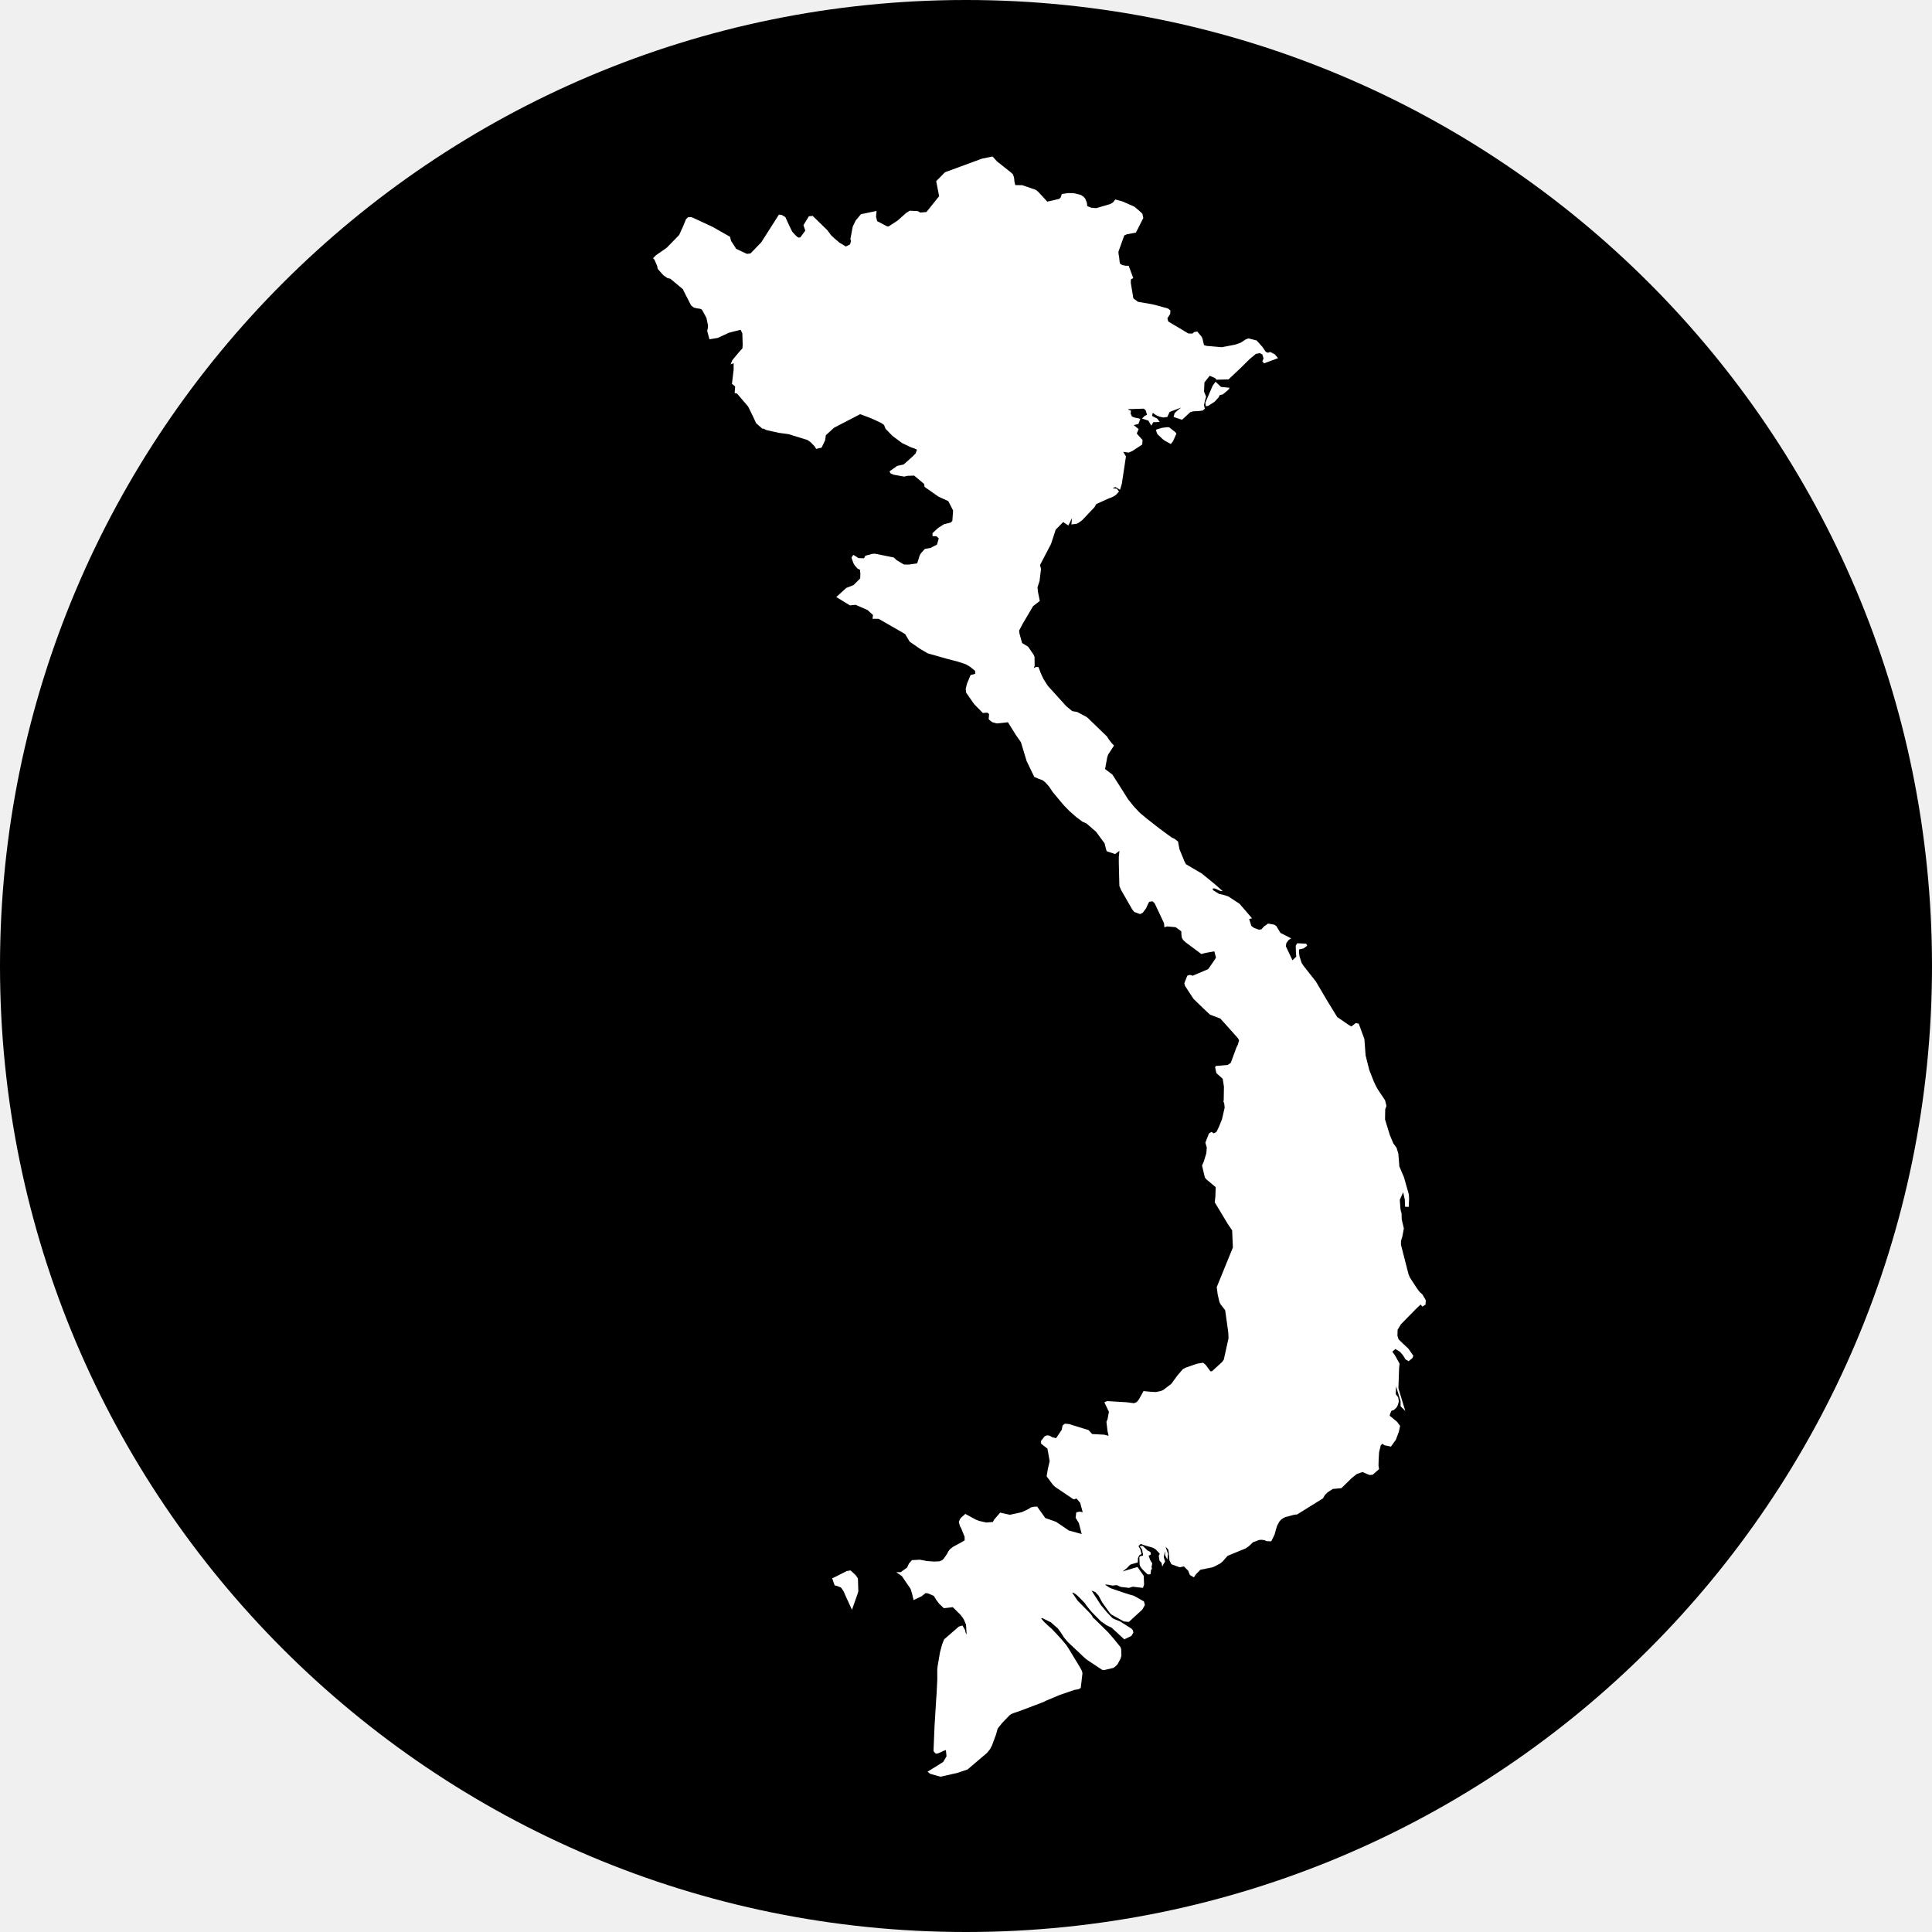
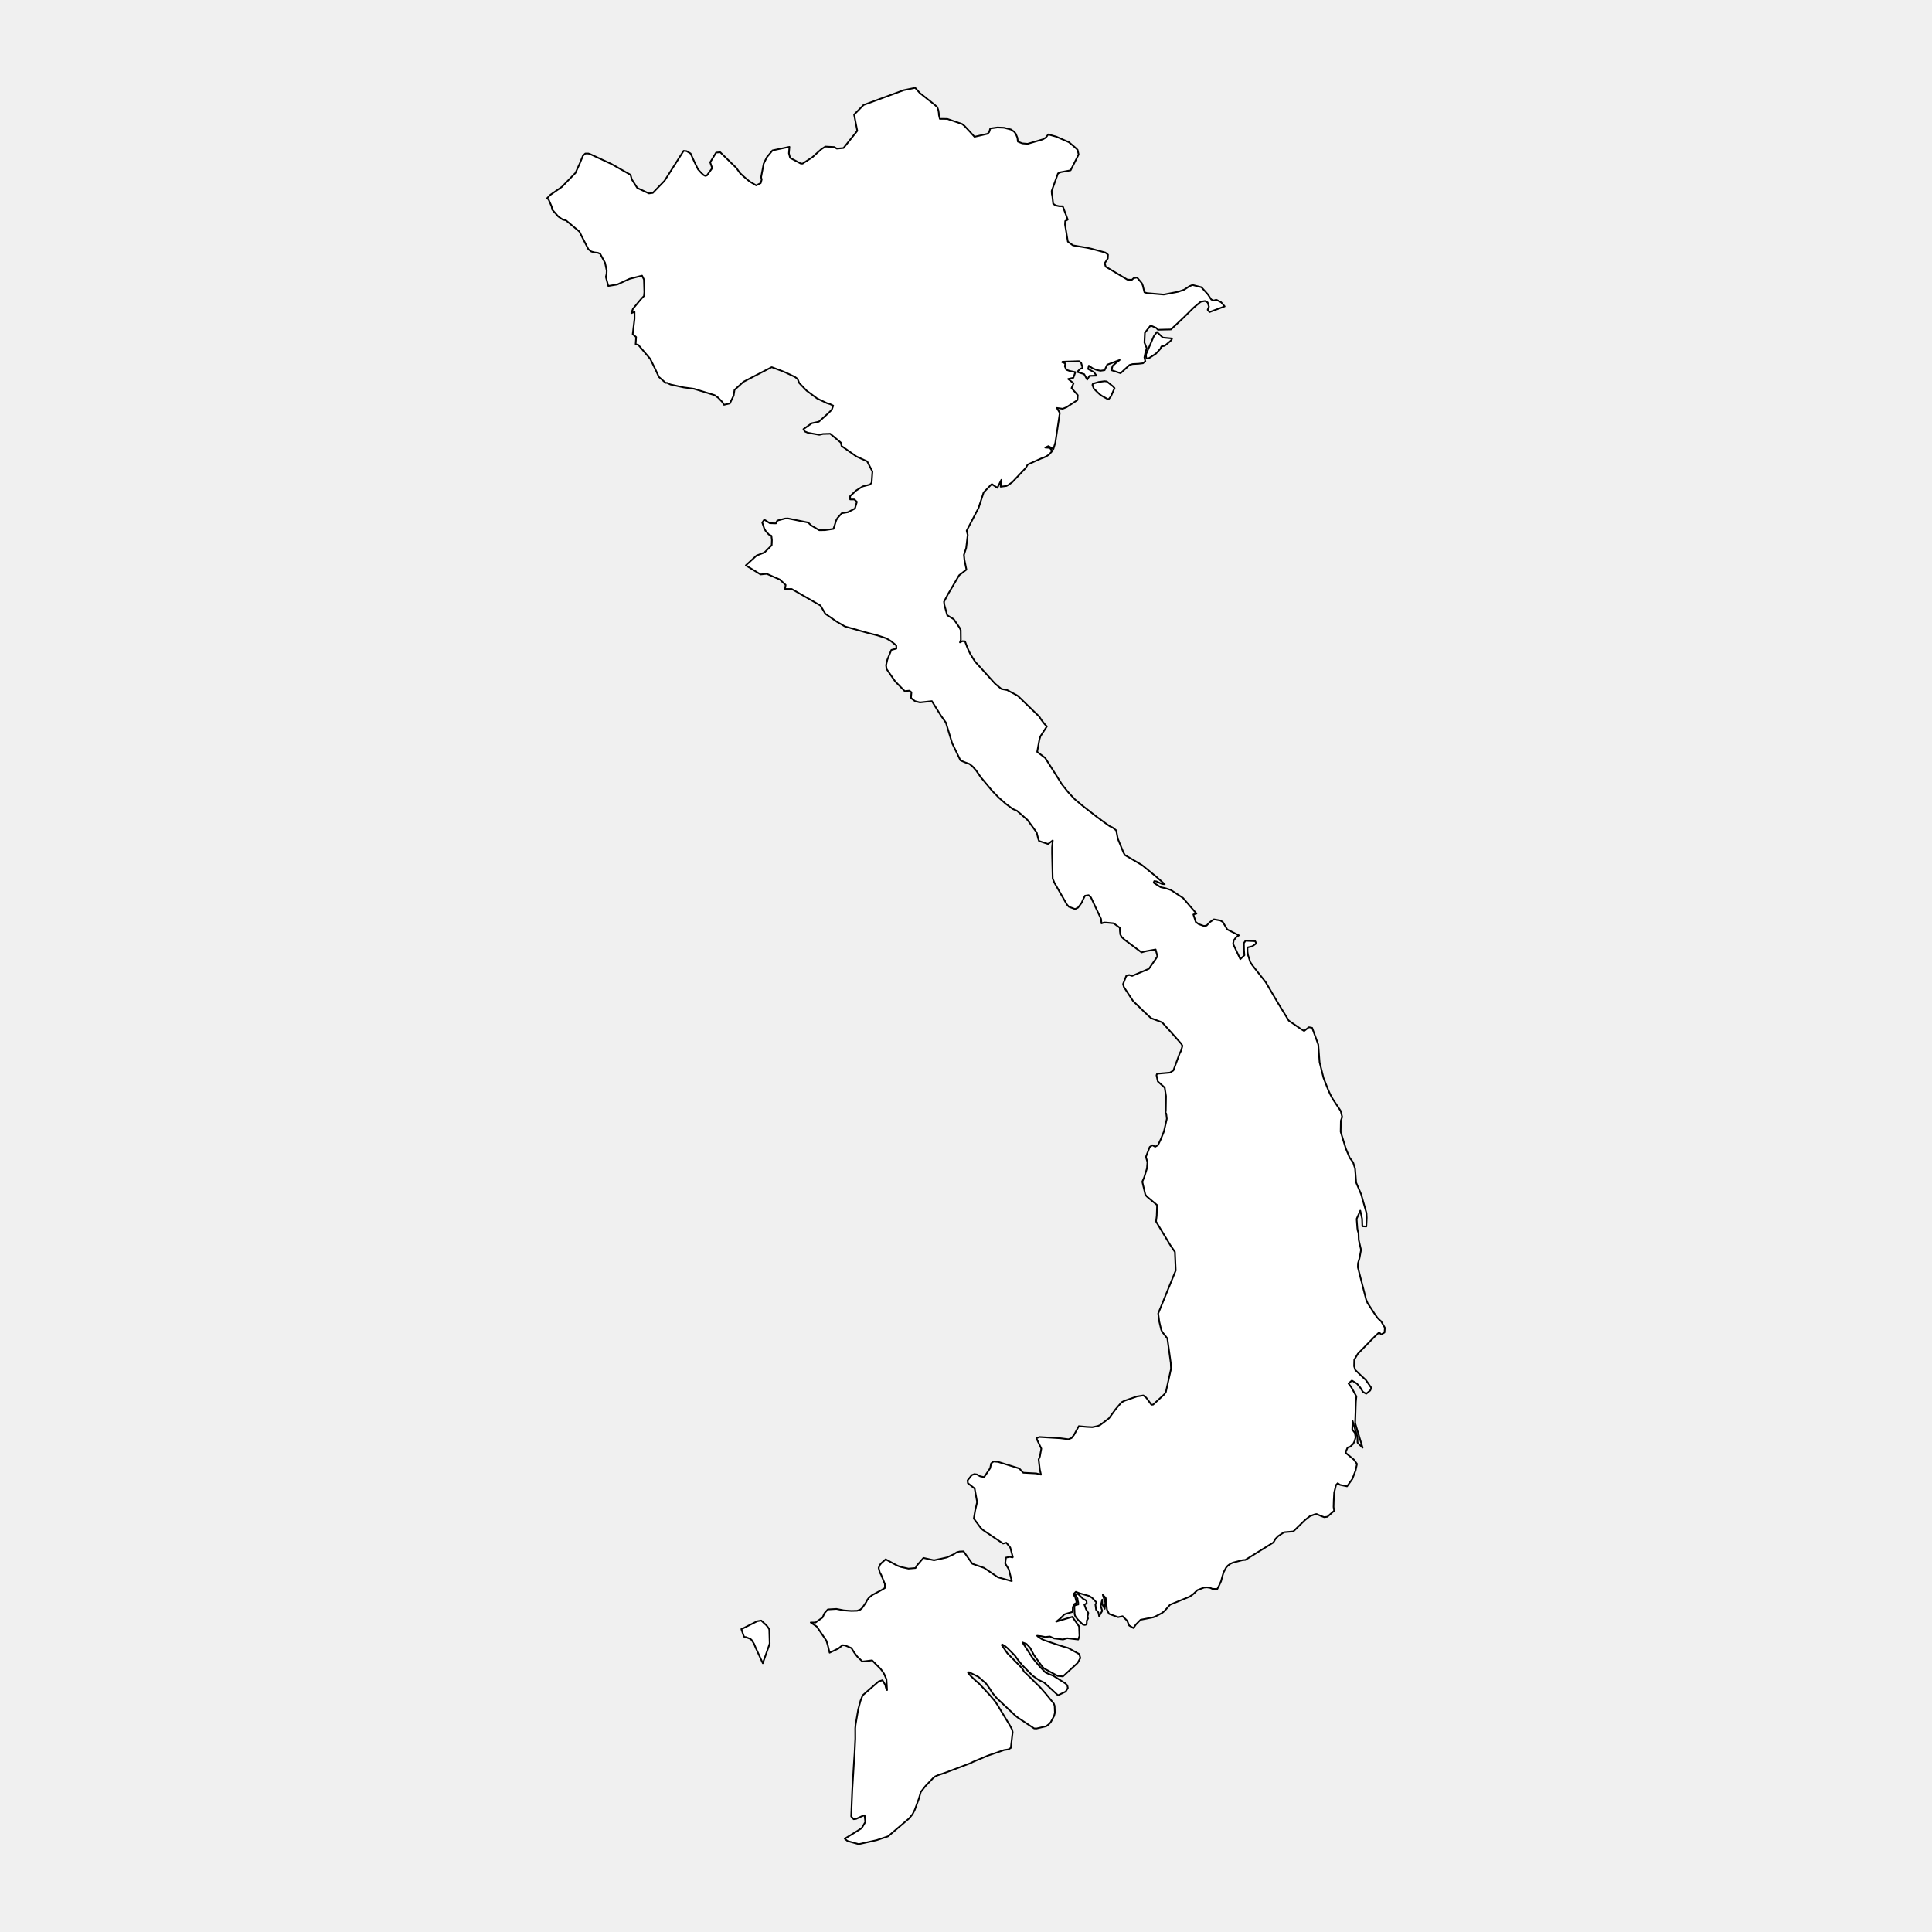
- <svg xmlns="http://www.w3.org/2000/svg" width="1000" height="1000" viewBox="0 0 1000 1000" fill="none">
-   <circle cx="500" cy="500" r="500" fill="black" />
-   <path fill-rule="evenodd" clip-rule="evenodd" d="M573.801 743.176L573.252 740.687L572.685 735.91L573.27 734.574L573.966 730.73L571.77 726.154L571.678 725.752L573.087 725.202L583.099 725.807L586.925 726.301L588.426 725.678L589.579 724.196L591.867 720.023L595.564 720.37L598.328 720.517L600.963 719.949L602.007 719.51L606.271 716.27L607.864 714.092L609.438 711.933L612.275 708.638L613.757 707.869L616.411 706.954L619.578 705.856L622.708 705.343L624.044 706.423L625.105 707.851L626.515 709.791L627.357 709.736L632.555 704.959L633.415 703.788L635.886 692.696L635.776 689.895L634.147 678.145L631.768 675.106L631.2 673.972L630.285 670.091L629.773 666.229L636.508 649.701L638.137 645.711L637.753 636.834L635.538 633.576L628.729 622.283L629.059 619.611L629.242 614.468L624.3 610.331L623.623 609.434L622.177 603.303L623.074 601.234L624.392 596.933L624.629 593.986L623.897 591.442L625.728 586.72L626.991 585.878L628.327 586.61L629.645 585.86L630.926 583.206L632.5 579.344L633.891 573.267L633.598 570.741L633.232 570.338L633.397 569.441L633.507 562.45L632.884 558.405L629.59 555.421L628.949 552.474L629.242 551.761L635.428 551.211L637.021 550.186L638.375 546.526L639.986 542.133L640.608 540.925L640.773 540.467L641.359 538.417L640.773 537.411L635.959 531.993L631.64 527.198L626.332 525.202L623.11 522.201L617.747 517.003L613.373 510.322L613.007 508.913L614.526 505.014L615.899 504.593L617.345 505.032L625.343 501.628L628.711 496.777L629.37 495.716L629.333 495.441L628.546 492.421L624.282 493.172L623.184 493.428L621.829 493.812L613.849 487.864L612.403 486.564L611.689 485.301L611.506 483.764L611.433 482.043L608.504 479.92L605.045 479.591L603.965 479.536L602.684 479.975L602.501 477.852L597.669 467.584L596.571 466.504L594.832 466.76L594.063 468.224L593.221 470.128L591.501 472.434L590.091 473.13L587.126 472.031L586.156 470.915L580.189 460.519L579.384 458.524L579.091 446.517V443.716L579.42 440.367L577.187 442.051L572.868 440.623L572.483 439.561L571.733 436.523L567.377 430.593L562.343 426.2L560.33 425.34L557.035 422.887L553.686 419.94L550.904 417.103L549.934 416.005L545.047 410.148L542.887 407L541.166 405.06L539.647 403.833L537.597 403.101L535.346 402.131L531.393 393.95L528.409 384.121L525.956 380.643L521.71 373.834L515.999 374.457L513.675 373.853L512.302 372.828L511.735 372.224L511.954 369.606L511.003 368.856L508.733 369.057L504.176 364.408L500.094 358.533L499.838 356.684L500.46 353.994L502.364 349.399L504.761 348.759L504.706 347.24L502.144 345.153L499.929 343.835L495.793 342.462L490.613 341.126L480.198 338.179L476.263 335.873L470.845 332.121L469.527 329.925L468.502 328.186L454.775 320.297L451.59 320.279L451.883 318.357L449.083 315.776L442.878 313.049L439.913 313.342L432.866 309.022L437.991 304.337L441.798 302.836L445.221 299.413L445.33 296.924L445.093 294.874L443.848 294.27L442.31 292.549L441.67 291.378L440.718 288.596L441.67 287.205L442.731 287.827L444.324 288.87L447.271 288.962L447.728 287.882L448.204 287.553L451.59 286.656L452.981 286.601L462.627 288.559L464.11 289.95L467.917 292.22L470.607 292.202L474.726 291.579L475.311 289.804L475.988 287.571L476.647 286.399L478.697 284.112L481.608 283.617L484.975 281.879L485.909 278.657L484.683 277.541L482.687 277.522L482.669 275.948L485.543 273.276L488.673 271.318L492.114 270.457L492.937 269.579L493.322 264.216L490.832 259.384L485.689 257.023L478.588 252.026L478.258 250.415L473.151 246.169L469.729 246.279L467.972 246.681L462.517 245.711L461.053 245.089L460.376 243.991L464.366 241.154L467.734 240.422L472.346 236.285L473.939 234.674L474.597 232.753L473.097 232.02L471.669 231.599L466.947 229.348L461.895 225.596L458.344 221.917L457.594 219.995L456.258 219.007L452.121 217.048L450.163 216.225L445.221 214.376L431.713 221.386L427.466 225.248L427.064 227.939L425.252 231.691L422.451 232.35L421.701 231.087L419.742 229.037L417.985 227.756L408.138 224.717L404.606 224.242L403.233 224.058L396.863 222.649L395.253 221.862L394.594 221.88L391.354 219.043L389.743 215.529L387.218 210.404L381.507 203.724L380.262 203.467L380.5 200.008L378.853 198.69L379.731 191.314V188.001L378.212 188.568L378.963 186.537L381.891 182.986L383.227 181.448L384.252 180.387L384.417 178.538L384.234 172.535L383.319 170.686L377.352 172.205L371.495 174.914L367.194 175.61L366.041 171.272L366.388 169.808L366.443 168.325L365.656 164.554L363.332 160.272L362.288 159.796L360.641 159.594L359.085 159.173L357.713 158.093L354.784 152.401L353.411 149.637L346.969 144.274L345.468 143.945L343.326 142.444L340.416 139.15L340.16 137.685L338.714 134.354L338 133.695L339.464 132.158L345.047 128.277L351.544 121.615L353.576 117.112L355.114 113.397L356.23 112.372H357.676L358.793 112.756L368.676 117.35L377.828 122.53L378.414 124.708L381.049 128.808L386.595 131.407L388.462 131.169L394.045 125.404L403.16 111.091L404.569 111.219L406.509 112.372L408.23 116.179L410.042 119.913L411.524 121.542L412.659 122.603L413.464 123.024L414.27 122.841L416.814 119.364L415.862 116.545L418.681 111.933L420.639 111.75L428.308 119.217L430.084 121.688L431.951 123.427L434.586 125.66L437.826 127.582L440.004 126.484L440.443 124.818L440.169 123.647L441.395 117.222L442.896 114.147L445.623 110.871L453.695 109.187L453.439 112.262L454.025 114.458L459.149 117.167H460.01L464.732 114.074L466.544 112.427L468.997 110.249L470.864 109.059L475.11 109.279L476.318 110.029L479.521 109.736L486.092 101.536L484.573 93.776L489.112 89.163L508.257 82.117L513.748 81L515.963 83.471L522.955 89.017L524.273 90.188L524.822 91.762L525.023 93.135L525.06 93.922L525.499 95.807L529.068 95.844L536.133 98.26L537.231 99.139L539.812 101.884L542.063 104.373L548.305 102.927L549.073 102.085L549.586 100.401L553.009 99.926L556.12 100.054L559.451 100.896L560.989 101.939L561.739 102.891L562.545 104.849L562.764 106.68L564.851 107.521L567.413 107.741L574.643 105.618L576.089 104.776L577.279 103.238L581.123 104.318L587.163 106.972L590.146 109.517L591.281 110.596L591.775 112.829L587.95 120.389L583.264 121.267L581.928 121.853L578.908 130.254L578.981 131.7L579.201 132.634L579.622 136.367L580.811 137.154L582.55 137.539H584.198L586.577 143.927L585.369 144.604L585.277 146.288L586.632 154.451L589.048 156.227L595.912 157.398L598.017 157.874L604.532 159.668L605.795 160.674L605.704 162.486L604.24 164.738L604.697 166.403L615.057 172.59L617.217 172.663L618.059 171.876L619.688 171.583L621.976 174.31L622.415 175.39L623.202 178.63L624.392 179.014L632.427 179.71L639.437 178.355L642.164 177.385L643.702 176.397L644.672 175.738L646.154 175.134L650.401 176.214L653.439 179.563L655.123 182.089L656.294 182.583L657.447 182.199L657.887 182.382L659.827 183.389L661.511 185.365L654.262 188.074L653.384 186.976L654.006 185.512L653.384 183.462L652.103 182.785L650.071 183.151L646.776 185.896L641.853 190.747L635.868 196.384L629.645 196.53L628.858 195.652L626.13 194.499L623.421 197.94L623.202 202.644L624.282 205.334L623.604 207.604L623.184 209.727L623.623 211.539L622.506 212.509L620.383 212.765L617.509 212.912L616.064 213.351L611.817 217.268L607.443 215.822L607.992 213.79L609.786 212.198L611.378 210.953L605.411 213.205L604.185 215.822L602.171 216.097L600.195 215.657L598.383 214.889L596.644 213.681L596.314 215.255L597.412 215.859L599.078 216.737L600.268 218.421L596.955 218.531L595.875 220.325L594.429 217.726L591.116 216.646L592.489 215.236L593.715 214.724L592.983 212.344L591.995 211.521L584.088 211.777L583.923 212.015L585.406 212.582L585.204 214.01L585.9 215.621L587.437 216.17L590.219 216.755L589.268 219.446L586.778 220.013L589.359 222.082L588.389 224.388L591.372 227.737L591.208 230.099L585.955 233.54L584.161 234.253L581.379 233.869L582.788 236.248L580.665 250.36L579.731 253.508L577.352 252.081L575.833 252.776L578.011 252.923L579.201 254.405L577.59 256.162L576.327 256.986L575.064 257.572L573.948 257.956L567.45 260.885L566.517 262.514L560.11 269.268L558.298 270.585L557.31 271.098L554.546 271.464L554.876 268.169L552.99 271.976L550.904 270.622L550.629 270.329H550.153L546.42 274.173L544.004 281.567L538.311 292.458L538.824 294.453L538.073 300.713L537.012 303.989L537.25 306.368L538.201 311.036L534.724 313.745L529.306 322.933L527.494 326.374L527.677 327.893L529.031 332.817L532.161 334.738L534.925 338.765L535.474 339.937L535.529 344.586L535.108 345.775L536.28 345.208L537.524 345.281L538.567 348.1L539.281 349.729L540.087 351.413L541.679 353.939L542.411 355.055L543.784 356.574L551.837 365.451L553.302 366.696L554.949 368.05L556.541 368.343L557.621 368.545L562.563 371.199L563.533 372.077L573.014 381.247L574.021 382.858L575.613 384.871L576.62 385.896L573.545 390.618L573.051 392.211L571.989 398.068L575.796 400.941L580.811 408.812L583.868 413.681L586.943 417.506L589.945 420.691L593.642 423.784L600.103 428.817L604.368 431.966L606.656 433.576L607.699 434.07L607.937 434.162L609.731 435.553L610.481 439.525L613.172 446.077L613.849 447.322L622.104 452.172L629.041 457.846L632.884 461.269L631.585 461.123L628.949 459.915L627.906 459.787L627.65 460.391L627.869 460.738L630.962 462.678L633.342 463.209L635.831 464.033L641.597 467.803L648.039 475.289L646.557 475.71L647.71 479.28L649.101 480.304L651.59 481.201L652.89 481L654.317 479.463L656.349 478.035L659.461 478.584L660.614 479.298L662.755 482.867L668.301 485.686L667.002 486.528L665.812 488.157L665.537 489.749L668.978 497.034L670.937 495.167L670.754 492.769L670.681 489.401L671.468 488.23L676.062 488.449L676.629 489.493L674.707 490.902L672.383 491.451L672.419 493.519L672.639 495.02L673.719 498.406L674.707 499.926L681.095 508.016L686.714 517.57L692.132 526.41L698.026 530.455L699.453 531.316L701.705 529.54L703.279 529.833L706.207 537.813L706.83 546.251L708.715 553.756L709.795 556.519L711.003 559.594L711.845 561.443L712.705 563.09L713.272 564.06L716.915 569.515L717.628 572.407L716.988 574.164L716.896 579.453L719.386 587.543L721.198 591.845L722.845 594.078L723.778 597.098L724.309 603.76L726.67 609.288L729.233 618.293L729.343 620.508L729.141 624.699L727.256 624.589L727.128 620.965L726.268 617.122L724.529 621.038L724.858 625.523L725.041 626.694L725.426 627.811L725.535 631.142L726.634 635.846L725.902 639.781L725.169 642.289L725.115 644.192L729.05 659.549L729.745 661.233L733.022 666.248L734.413 668.243L735.181 669.048L736.206 669.945L738 673.038L737.835 675.289L736.225 676.296L735.309 675.216L732.857 677.541L725.096 685.466L723.394 688.321L723.321 691.396L723.888 693.227L726.414 695.661L728.958 698.04L731.557 701.756L730.99 703.019L729.086 704.556L727.494 703.623L726.231 701.555L724.675 699.724L722.259 698.242L720.649 699.651L721.966 701.427L724.419 705.819L724.163 708.363L723.815 718.558L727.366 730.291L724.95 727.893L724.932 725.202L722.607 717.552L722.442 721.633L723.705 723.262L724.035 725.404L723.504 727.289L722.882 728.479L721.417 729.852L720.228 730.199L719.386 732.103L719.349 732.817L723.174 735.965L724.694 738.051L724.035 741.126L722.479 745.226L719.953 748.759L716.585 748.045L715.487 747.276L714.663 748.155L713.803 751.761L713.583 755.714L713.51 758.643L713.803 760.418L710.545 763.292L709.008 763.475L707.434 762.889L705.402 761.974L704.651 762.102L702.235 762.98L699.764 764.939L694.292 770.283L689.862 770.668L687.08 772.498L685.781 773.816L684.774 775.555L671.376 783.883L670.04 783.993L665.391 785.201L664.183 785.768L663.011 786.628L662.188 787.58L660.998 789.813L660.358 791.918L659.79 794.078L658.93 795.963L657.978 797.793L655.599 797.702L654.592 797.226L653.073 796.988L651.663 797.098L648.46 798.324L647.014 799.752L646.172 800.484L644.672 801.491L635.428 805.279L632.811 808.244L631.64 809.215L628.491 810.862L627.466 811.283L621.353 812.473L619.102 814.76L617.93 816.426L615.899 815.218L614.965 812.948L612.787 810.77L610.627 811.228L606.308 809.654L605.301 807.622L604.917 803.339L604.661 801.985L603.306 800.575L603.928 802.497L604.551 804.273L604.221 807.238L603.068 805.041L603.032 802.863L602.373 805.682L602.391 806.085L603.05 808.226L602.281 809.507L601.586 810.825L601.22 808.958L600.121 807.677L599.774 805.17L600.195 804.529L600.25 804.145L598.145 801.93L596.772 801.106L592.068 799.752L590.439 799.129L589.268 800.246L589.945 801.454L590.146 801.674L590.86 804.309L589.707 805.005L588.993 806.487L588.92 808.702L586.046 809.526L584.948 809.91L583.246 811.667L581.086 813.388L582.459 812.948L588.773 811.063L591.995 815.657L592.178 820.16L591.592 821.899L586.321 821.276L584.344 821.88L580.116 821.386L578.048 820.453L575.833 820.691L573.765 820.288L571.953 820.105L572.355 820.489L574.241 821.734L575.339 822.228L580.39 823.949L581.727 824.406L584.472 825.285L586.778 825.925L592.086 828.872L592.599 830.739L591.263 833.119L584.289 839.507L581.745 839.269L575.229 835.681L574.241 834.638L570.433 829.293L569.61 827.756L568.676 825.944L566.901 824.022L564.979 823.308L569.884 830.867L573.179 834.803L575.888 837.585L577.261 838.244L579.731 839.232L585.515 842.893L586.376 843.808L586.632 845.052L585.607 846.755L581.928 848.53L575.357 842.472L572.776 841.245L569.811 839.177L564.796 834.089L562.691 831.453L561.373 829.623L560.385 828.598L557.804 826.017L556.834 825.193L555.37 824.278L555.04 824.498L557.749 828.47L563.68 834.491L564.65 835.535L565.4 836.596L565.62 837.2L566.48 837.914L573.508 844.814L576.309 848.036L579.933 852.484L580.317 853.563L580.445 856.895L580.043 858.432L578.432 861.434L577.48 862.404L576.309 863.301L571.623 864.399L570.525 864.344L562.764 859.201L561.611 858.286L552.679 849.884L550.703 847.523L550.08 846.553L549.22 845.181L547.518 842.838L546.31 841.794L543.894 839.69L539.483 837.511L539.135 837.548L538.97 837.749L540.178 839.232L542.466 841.428L543.253 842.106L544.278 842.984L546.895 845.748L549.586 848.695L551.892 851.44L553.082 853.234L558.921 862.88L560.019 864.893L560.275 866.101L559.397 873.66L558.207 874.374L556.194 874.667L548.524 877.303L541.368 880.305L540.215 880.909L539.208 881.293L527.97 885.558L524.822 886.619L523.321 887.241L522.387 887.974L518.708 891.799L516.402 894.709L515.505 897.876L513.51 903.293L512.485 905.307L510.838 907.338L500.789 915.886L495.317 917.716L486.769 919.62L481.425 918.119L480.107 917.021L485.36 913.781L488.197 911.969L489.917 909.059L489.588 905.819L488.288 906.277L485.561 907.54L484.353 907.705L483.182 906.387L483.694 893.831L484.554 879.81L484.792 876.424L485.14 869.304L485.122 864.271L485.268 862.678L486.531 855.247L487.629 851.166L488.654 848.548L496.287 841.923L498.135 841.337L499.49 843.643L499.764 844.943L500.314 846.041L500.021 840.898L498.941 838.372L498.154 837.127L497.184 835.864L493.157 831.856L490.247 832.222L488.545 832.405L486.147 830.117L484.609 828.104L483.31 825.999L480.271 824.717L479.063 824.589L477.068 826.2L472.877 828.195L472.017 824.663L471.321 822.411L466.745 815.712L463.872 813.772H466.178L469.509 811.374L470.461 809.288L472.035 807.531L476.117 807.293L477.855 807.622L478.624 807.769L479.576 807.97L481.626 808.135L483.292 808.244L486 808.171L487.483 807.659L488.398 806.872L489.698 805.023L490.32 804.071L490.832 803.028L491.674 801.93L493.212 800.667L497.44 798.397L499.307 797.281L499.27 795.396L497.495 791.003L496.836 789.85L496.287 787.708L496.891 786.281L497.495 785.512L499.655 783.59L504.633 786.317L505.42 786.702L506.921 787.251L510.545 788.056L513.913 787.763L514.48 786.647L517.683 782.931L522.79 784.066L522.973 783.993L524.456 783.663L526.304 783.279L528.867 782.693L532.088 781.211L533.589 780.24L534.907 779.893L536.829 779.801L541.038 785.731L546.584 787.672L553.265 792.193L559.872 794.023L558.426 788.349L556.724 785.567L557.09 782.766L558.957 782.419L560.184 782.693L560.367 782.547L559.122 777.934L557.255 775.665L555.681 776.067L545.962 769.496L544.937 768.471L541.734 764.134L542.375 760.308L543.308 756.263L542.137 749.802L538.897 747.258L538.75 745.922L540.746 743.396L541.954 742.92L543.216 743.085L544.754 743.963L546.658 744.366L549.549 740.065L549.989 737.832L551.142 736.898L553.32 737.081L563.442 740.229L565.327 742.261L571.55 742.591L573.801 743.176Z" fill="white" />
-   <path fill-rule="evenodd" clip-rule="evenodd" d="M629.15 197.592L631.988 200.264L636.38 200.685L636.161 201.344L635.337 202.15L632.903 204.163L631.31 204.511L630.78 205.664L628.675 207.933L625.435 210.038L624.099 210.276L623.897 208.391L627.668 199.642L629.15 197.592Z" fill="white" />
-   <path fill-rule="evenodd" clip-rule="evenodd" d="M598.51 222.411L598.876 222.191L601.402 221.459L604.166 221.093L605.209 221.203L608.174 223.546L608.925 224.406L607.149 228.415L605.996 229.824L602.94 228.122L601.86 227.353L599.041 224.681L598.364 222.869L598.51 222.411Z" fill="white" />
-   <path fill-rule="evenodd" clip-rule="evenodd" d="M591.464 800.118L593.954 802.534L594.924 802.991L595.546 803.486L595.638 804.62L594.521 805.243L595.326 807.457L596.406 809.214L596.022 811.063L596.278 811.887L595.711 812.784L595.601 814.687L594.759 814.943L593.88 814.797L591.757 812.765L591.117 812.051L590.348 811.026L590.037 810.441L589.872 809.709L589.726 806.066L590.092 805.535L591.629 805.151L591.574 804.126L591.3 803.119L591.263 802.332L590.549 801.161L589.854 800.356L591.464 800.118Z" fill="white" />
-   <path fill-rule="evenodd" clip-rule="evenodd" d="M440.224 812.839L442.567 814.98L443.079 815.566L443.646 816.353L444.067 817.067L444.269 823.748L443.811 825.194L440.974 833.229L437.515 825.688L436.783 823.931L435.648 822.137L435.062 821.606L432.793 820.709L432.225 820.764L431.841 820.142L430.724 816.902L431.548 816.573L438.284 813.168L440.224 812.839Z" fill="white" />
+ <svg xmlns="http://www.w3.org/2000/svg" class="svglite" width="504.00pt" height="504.00pt" viewBox="0 0 504.00 504.00">
+   <defs>
+     <style type="text/css">
+     .svglite line, .svglite polyline, .svglite polygon, .svglite path, .svglite rect, .svglite circle {
+       fill: none;
+       stroke: #000000;
+       stroke-linecap: round;
+       stroke-linejoin: round;
+       stroke-miterlimit: 10.00;
+     }
+     .svglite text {
+       white-space: pre;
+     }
+   </style>
+   </defs>
+   <rect width="100%" height="100%" style="stroke: none; fill: none;" />
+   <defs>
+     <clipPath id="cpMC4wMHw1MDQuMDB8MC4wMHw1MDQuMDA=">
+       <rect x="0.00" y="0.00" width="504.00" height="504.00" />
+     </clipPath>
+   </defs>
+   <g clip-path="url(#cpMC4wMHw1MDQuMDB8MC4wMHw1MDQuMDA=)">
+ </g>
+   <defs>
+     <clipPath id="cpMTMxLjgwfDM3Mi4yMHwwLjAwfDUwNC4wMA==">
+       <rect x="131.80" y="0.00" width="240.39" height="504.00" />
+     </clipPath>
+   </defs>
+   <g clip-path="url(#cpMTMxLjgwfDM3Mi4yMHwwLjAwfDUwNC4wMA==)">
+     <rect x="131.80" y="0.00" width="240.39" height="504.00" style="stroke-width: 0.75; stroke: none;" />
+   </g>
+   <g clip-path="url(#cpMC4wMHw1MDQuMDB8MC4wMHw1MDQuMDA=)">
+ </g>
+   <g clip-path="url(#cpMTMxLjgwfDM3Mi4yMHwwLjAwfDUwNC4wMA==)">
+     <rect x="131.80" y="0.00" width="240.39" height="504.00" style="stroke-width: 0.75; stroke: none;" />
+     <path d="M 271.56 384.69 L 271.26 383.33 L 270.95 380.72 L 271.27 379.99 L 271.65 377.89 L 270.45 375.39 L 270.40 375.17 L 271.17 374.87 L 276.64 375.20 L 278.73 375.47 L 279.55 375.13 L 280.18 374.32 L 281.43 372.04 L 283.45 372.23 L 284.96 372.31 L 286.40 372.00 L 286.97 371.76 L 289.30 369.99 L 290.17 368.80 L 291.03 367.62 L 292.58 365.82 L 293.39 365.40 L 294.84 364.90 L 296.57 364.30 L 298.28 364.02 L 299.01 364.61 L 299.59 365.39 L 300.36 366.45 L 300.82 366.42 L 303.66 363.81 L 304.13 363.17 L 305.48 357.11 L 305.42 355.58 L 304.53 349.16 L 303.23 347.50 L 302.92 346.88 L 302.42 344.76 L 302.14 342.65 L 305.82 333.62 L 306.71 331.44 L 306.50 326.59 L 305.29 324.81 L 301.57 318.64 L 301.75 317.18 L 301.85 314.37 L 299.15 312.11 L 298.78 311.62 L 297.99 308.27 L 298.48 307.14 L 299.20 304.79 L 299.33 303.18 L 298.93 301.79 L 299.93 299.21 L 300.62 298.75 L 301.35 299.15 L 302.07 298.74 L 302.77 297.29 L 303.63 295.18 L 304.39 291.86 L 304.23 290.48 L 304.03 290.26 L 304.12 289.77 L 304.18 285.95 L 303.84 283.74 L 302.04 282.11 L 301.69 280.50 L 301.85 280.11 L 305.23 279.81 L 306.10 279.25 L 306.84 277.25 L 307.72 274.85 L 308.06 274.19 L 308.15 273.94 L 308.47 272.82 L 308.15 272.27 L 305.52 269.31 L 303.16 266.69 L 300.26 265.60 L 298.50 263.96 L 295.57 261.12 L 293.18 257.47 L 292.98 256.70 L 293.81 254.57 L 294.56 254.34 L 295.35 254.58 L 299.72 252.72 L 301.56 250.07 L 301.92 249.49 L 301.90 249.34 L 301.47 247.69 L 299.14 248.10 L 298.54 248.24 L 297.80 248.45 L 293.44 245.20 L 292.65 244.49 L 292.26 243.80 L 292.16 242.96 L 292.12 242.02 L 290.52 240.86 L 288.63 240.68 L 288.04 240.65 L 287.34 240.89 L 287.24 239.73 L 284.60 234.12 L 284.00 233.53 L 283.05 233.67 L 282.63 234.47 L 282.17 235.51 L 281.23 236.77 L 280.46 237.15 L 278.84 236.55 L 278.31 235.94 L 275.05 230.26 L 274.61 229.17 L 274.45 222.61 L 274.45 221.08 L 274.63 219.25 L 273.41 220.17 L 271.05 219.39 L 270.84 218.81 L 270.43 217.15 L 268.05 213.91 L 265.30 211.51 L 264.20 211.04 L 262.40 209.70 L 260.57 208.09 L 259.05 206.54 L 258.52 205.94 L 255.85 202.74 L 254.67 201.02 L 253.73 199.96 L 252.90 199.29 L 251.78 198.89 L 250.55 198.36 L 248.39 193.89 L 246.76 188.52 L 245.42 186.62 L 243.10 182.90 L 239.98 183.24 L 238.71 182.91 L 237.96 182.35 L 237.65 182.02 L 237.77 180.59 L 237.25 180.18 L 236.01 180.29 L 233.52 177.75 L 231.29 174.54 L 231.15 173.53 L 231.49 172.06 L 232.53 169.55 L 233.84 169.20 L 233.81 168.37 L 232.41 167.23 L 231.20 166.51 L 228.94 165.76 L 226.11 165.03 L 220.42 163.42 L 218.27 162.16 L 215.31 160.11 L 214.59 158.91 L 214.03 157.96 L 206.53 153.65 L 204.79 153.64 L 204.95 152.59 L 203.42 151.18 L 200.03 149.69 L 198.41 149.85 L 194.56 147.49 L 197.36 144.93 L 199.44 144.11 L 201.31 142.24 L 201.37 140.88 L 201.24 139.76 L 200.56 139.43 L 199.72 138.49 L 199.37 137.85 L 198.85 136.33 L 199.37 135.57 L 199.95 135.91 L 200.82 136.48 L 202.43 136.53 L 202.68 135.94 L 202.94 135.76 L 204.79 135.27 L 205.55 135.24 L 210.82 136.31 L 211.63 137.07 L 213.71 138.31 L 215.18 138.30 L 217.43 137.96 L 217.75 136.99 L 218.12 135.77 L 218.48 135.13 L 219.60 133.88 L 221.19 133.61 L 223.03 132.66 L 223.54 130.90 L 222.87 130.29 L 221.78 130.28 L 221.77 129.42 L 223.34 127.96 L 225.05 126.89 L 226.93 126.42 L 227.38 125.94 L 227.59 123.01 L 226.23 120.37 L 223.42 119.08 L 219.54 116.35 L 219.36 115.47 L 216.57 113.15 L 214.70 113.21 L 213.74 113.43 L 210.76 112.90 L 209.96 112.56 L 209.59 111.96 L 211.77 110.41 L 213.61 110.01 L 216.13 107.75 L 217.00 106.87 L 217.36 105.82 L 216.54 105.42 L 215.76 105.19 L 213.18 103.96 L 210.42 101.91 L 208.48 99.90 L 208.07 98.85 L 207.34 98.31 L 205.08 97.24 L 204.01 96.79 L 201.31 95.78 L 193.93 99.61 L 191.61 101.72 L 191.39 103.19 L 190.40 105.24 L 188.87 105.60 L 188.46 104.91 L 187.39 103.79 L 186.43 103.09 L 181.05 101.43 L 179.12 101.17 L 178.37 101.07 L 174.89 100.30 L 174.01 99.87 L 173.65 99.88 L 171.88 98.33 L 171.00 96.41 L 169.62 93.61 L 166.50 89.96 L 165.82 89.82 L 165.95 87.93 L 165.05 87.21 L 165.53 83.18 L 165.53 81.37 L 164.70 81.68 L 165.11 80.57 L 166.71 78.63 L 167.44 77.79 L 168.00 77.21 L 168.09 76.20 L 167.99 72.92 L 167.49 71.91 L 164.23 72.74 L 161.03 74.22 L 158.68 74.60 L 158.05 72.23 L 158.24 71.43 L 158.27 70.62 L 157.84 68.56 L 156.57 66.22 L 156.00 65.96 L 155.10 65.85 L 154.25 65.62 L 153.50 65.03 L 151.90 61.92 L 151.15 60.41 L 147.63 57.48 L 146.81 57.30 L 145.64 56.48 L 144.05 54.68 L 143.91 53.88 L 143.12 52.06 L 142.73 51.70 L 143.53 50.86 L 146.58 48.74 L 150.13 45.10 L 151.24 42.64 L 152.08 40.61 L 152.69 40.05 L 153.48 40.05 L 154.09 40.26 L 159.49 42.77 L 164.49 45.60 L 164.81 46.79 L 166.25 49.03 L 169.28 50.45 L 170.30 50.32 L 173.35 47.17 L 178.33 39.35 L 179.10 39.42 L 180.16 40.05 L 181.10 42.13 L 182.09 44.17 L 182.90 45.06 L 183.52 45.64 L 183.96 45.87 L 184.40 45.77 L 185.79 43.87 L 185.27 42.33 L 186.81 39.81 L 187.88 39.71 L 192.07 43.79 L 193.04 45.14 L 194.06 46.09 L 195.50 47.31 L 197.27 48.36 L 198.46 47.76 L 198.70 46.85 L 198.55 46.21 L 199.22 42.70 L 200.04 41.02 L 201.53 39.23 L 205.94 38.31 L 205.80 39.99 L 206.12 41.19 L 208.92 42.67 L 209.39 42.67 L 211.97 40.98 L 212.96 40.08 L 214.30 38.89 L 215.32 38.24 L 217.64 38.36 L 218.30 38.77 L 220.05 38.61 L 223.64 34.13 L 222.81 29.89 L 225.29 27.37 L 235.75 23.52 L 238.75 22.91 L 239.96 24.26 L 243.78 27.29 L 244.50 27.93 L 244.80 28.79 L 244.91 29.54 L 244.93 29.97 L 245.17 31.00 L 247.12 31.02 L 250.98 32.34 L 251.58 32.82 L 252.99 34.32 L 254.22 35.68 L 257.63 34.89 L 258.05 34.43 L 258.33 33.51 L 260.20 33.25 L 261.90 33.32 L 263.72 33.78 L 264.56 34.35 L 264.97 34.87 L 265.41 35.94 L 265.53 36.94 L 266.67 37.40 L 268.07 37.52 L 272.02 36.36 L 272.81 35.90 L 273.46 35.06 L 275.56 35.65 L 278.86 37.10 L 280.49 38.49 L 281.11 39.08 L 281.38 40.30 L 279.29 44.43 L 276.73 44.91 L 276.00 45.23 L 274.35 49.82 L 274.39 50.61 L 274.51 51.12 L 274.74 53.16 L 275.39 53.59 L 276.34 53.80 L 277.24 53.80 L 278.54 57.29 L 277.88 57.66 L 277.83 58.58 L 278.57 63.04 L 279.89 64.01 L 283.64 64.65 L 284.79 64.91 L 288.35 65.89 L 289.04 66.44 L 288.99 67.43 L 288.19 68.66 L 288.44 69.57 L 294.10 72.95 L 295.28 72.99 L 295.74 72.56 L 296.63 72.40 L 297.88 73.89 L 298.12 74.48 L 298.55 76.25 L 299.20 76.46 L 303.59 76.84 L 307.42 76.10 L 308.91 75.57 L 309.75 75.03 L 310.28 74.67 L 311.09 74.34 L 313.41 74.93 L 315.07 76.76 L 315.99 78.14 L 316.63 78.41 L 317.26 78.20 L 317.50 78.30 L 318.56 78.85 L 319.48 79.93 L 315.52 81.41 L 315.04 80.81 L 315.38 80.01 L 315.04 78.89 L 314.34 78.52 L 313.23 78.72 L 311.43 80.22 L 308.74 82.87 L 305.47 85.95 L 302.07 86.03 L 301.64 85.55 L 300.15 84.92 L 298.67 86.80 L 298.55 89.37 L 299.14 90.84 L 298.77 92.08 L 298.54 93.24 L 298.78 94.23 L 298.17 94.76 L 297.01 94.90 L 295.44 94.98 L 294.65 95.22 L 292.33 97.36 L 289.94 96.57 L 290.24 95.46 L 291.22 94.59 L 292.09 93.91 L 288.83 95.14 L 288.16 96.57 L 287.06 96.72 L 285.98 96.48 L 284.99 96.06 L 284.04 95.40 L 283.86 96.26 L 284.46 96.59 L 285.37 97.07 L 286.02 97.99 L 284.21 98.05 L 283.62 99.03 L 282.83 97.61 L 281.02 97.02 L 281.77 96.25 L 282.44 95.97 L 282.04 94.67 L 281.50 94.22 L 277.18 94.36 L 277.09 94.49 L 277.90 94.80 L 277.79 95.58 L 278.17 96.46 L 279.01 96.76 L 280.53 97.08 L 280.01 98.55 L 278.65 98.86 L 280.06 99.99 L 279.53 101.25 L 281.16 103.08 L 281.07 104.37 L 278.20 106.25 L 277.22 106.64 L 275.70 106.43 L 276.47 107.73 L 275.31 115.44 L 274.80 117.16 L 273.50 116.38 L 272.67 116.76 L 273.86 116.84 L 274.51 117.65 L 273.63 118.61 L 272.94 119.06 L 272.25 119.38 L 271.64 119.59 L 268.09 121.19 L 267.58 122.08 L 264.08 125.77 L 263.09 126.49 L 262.55 126.77 L 261.04 126.97 L 261.22 125.17 L 260.19 127.25 L 259.05 126.51 L 258.90 126.35 L 258.64 126.35 L 256.60 128.45 L 255.28 132.49 L 252.17 138.44 L 252.45 139.53 L 252.04 142.95 L 251.46 144.74 L 251.59 146.04 L 252.11 148.59 L 250.21 150.07 L 247.25 155.09 L 246.26 156.97 L 246.36 157.80 L 247.10 160.49 L 248.81 161.54 L 250.32 163.74 L 250.62 164.38 L 250.65 166.92 L 250.42 167.57 L 251.06 167.26 L 251.74 167.30 L 252.31 168.84 L 252.70 169.73 L 253.14 170.65 L 254.01 172.03 L 254.41 172.64 L 255.16 173.47 L 259.56 178.32 L 260.36 179.00 L 261.26 179.74 L 262.13 179.90 L 262.72 180.01 L 265.42 181.46 L 265.95 181.94 L 271.13 186.95 L 271.68 187.83 L 272.55 188.93 L 273.10 189.49 L 271.42 192.07 L 271.15 192.94 L 270.57 196.14 L 272.65 197.71 L 275.39 202.01 L 277.06 204.67 L 278.74 206.76 L 280.38 208.50 L 282.40 210.19 L 285.93 212.94 L 288.26 214.66 L 289.51 215.54 L 290.08 215.81 L 290.21 215.86 L 291.19 216.62 L 291.60 218.79 L 293.07 222.37 L 293.44 223.05 L 297.95 225.70 L 301.74 228.80 L 303.84 230.67 L 303.13 230.59 L 301.69 229.93 L 301.12 229.86 L 301.12 229.86 L 300.98 230.19 L 301.10 230.38 L 302.79 231.44 L 304.09 231.73 L 305.45 232.18 L 308.60 234.24 L 312.12 238.33 L 311.31 238.56 L 311.94 240.51 L 312.70 241.07 L 314.06 241.56 L 314.77 241.45 L 315.55 240.61 L 316.66 239.83 L 318.36 240.13 L 318.99 240.52 L 320.16 242.47 L 323.19 244.01 L 322.48 244.47 L 321.83 245.36 L 321.68 246.23 L 323.56 250.21 L 324.63 249.19 L 324.53 247.88 L 324.49 246.04 L 324.92 245.40 L 327.43 245.52 L 327.74 246.09 L 326.69 246.86 L 325.42 247.16 L 325.44 248.29 L 325.56 249.11 L 326.15 250.96 L 326.69 251.79 L 330.18 256.21 L 333.25 261.43 L 336.21 266.26 L 339.43 268.47 L 340.21 268.94 L 341.44 267.97 L 342.30 268.13 L 343.90 272.49 L 344.24 277.10 L 345.27 281.20 L 345.86 282.71 L 346.52 284.39 L 346.98 285.40 L 347.45 286.30 L 347.76 286.83 L 349.75 289.81 L 350.14 291.39 L 349.79 292.35 L 349.74 295.24 L 351.10 299.66 L 352.09 302.01 L 352.99 303.23 L 353.50 304.88 L 353.79 308.52 L 355.08 311.54 L 356.48 316.46 L 356.54 317.67 L 356.43 319.96 L 355.40 319.90 L 355.33 317.92 L 354.86 315.82 L 353.91 317.96 L 354.09 320.41 L 354.19 321.05 L 354.40 321.66 L 354.46 323.48 L 355.06 326.05 L 354.66 328.20 L 354.26 329.57 L 354.23 330.61 L 356.38 339.00 L 356.76 339.92 L 358.55 342.66 L 359.31 343.75 L 359.73 344.19 L 360.29 344.68 L 361.27 346.37 L 361.18 347.60 L 360.30 348.15 L 359.80 347.56 L 358.46 348.83 L 354.22 353.16 L 353.29 354.72 L 353.25 356.40 L 353.56 357.40 L 354.94 358.73 L 356.33 360.03 L 357.75 362.06 L 357.44 362.75 L 356.40 363.59 L 355.53 363.08 L 354.84 361.95 L 353.99 360.95 L 352.67 360.14 L 351.79 360.91 L 352.51 361.88 L 353.85 364.28 L 353.71 365.67 L 353.52 371.24 L 355.46 377.65 L 354.14 376.34 L 354.13 374.87 L 352.86 370.69 L 352.77 372.92 L 353.46 373.81 L 353.64 374.98 L 353.35 376.01 L 353.01 376.66 L 352.21 377.41 L 351.56 377.60 L 351.10 378.64 L 351.08 379.03 L 353.17 380.75 L 354.00 381.89 L 353.64 383.57 L 352.79 385.81 L 351.41 387.74 L 349.57 387.35 L 348.97 386.93 L 348.52 387.41 L 348.05 389.38 L 347.93 391.54 L 347.89 393.14 L 348.05 394.11 L 346.27 395.68 L 345.43 395.78 L 344.57 395.46 L 343.46 394.96 L 343.05 395.03 L 341.73 395.51 L 340.38 396.58 L 337.39 399.50 L 334.97 399.71 L 333.45 400.71 L 332.74 401.43 L 332.19 402.38 L 324.87 406.93 L 324.14 406.99 L 321.60 407.65 L 320.94 407.96 L 320.30 408.43 L 319.85 408.95 L 319.20 410.17 L 318.85 411.32 L 318.54 412.50 L 318.07 413.53 L 317.55 414.53 L 316.25 414.48 L 315.70 414.22 L 314.87 414.09 L 314.10 414.15 L 312.35 414.82 L 311.56 415.60 L 311.10 416.00 L 310.28 416.55 L 305.23 418.62 L 303.80 420.24 L 303.16 420.77 L 301.44 421.67 L 300.88 421.90 L 297.54 422.55 L 296.31 423.80 L 295.67 424.71 L 294.56 424.05 L 294.05 422.81 L 292.86 421.62 L 291.68 421.87 L 289.32 421.01 L 288.77 419.90 L 288.56 417.56 L 288.42 416.82 L 287.68 416.05 L 288.02 417.10 L 288.36 418.07 L 288.18 419.69 L 287.55 418.49 L 287.53 417.30 L 287.17 418.84 L 287.18 419.06 L 287.54 420.23 L 287.12 420.93 L 286.74 421.65 L 286.54 420.63 L 285.94 419.93 L 285.75 418.56 L 285.98 418.21 L 286.01 418.00 L 284.86 416.79 L 284.11 416.34 L 281.54 415.60 L 280.65 415.26 L 280.01 415.87 L 280.38 416.53 L 280.49 416.65 L 280.88 418.09 L 280.25 418.47 L 279.86 419.28 L 279.82 420.49 L 278.25 420.94 L 277.65 421.15 L 276.72 422.11 L 275.54 423.05 L 276.29 422.81 L 279.74 421.78 L 281.50 424.29 L 281.60 426.75 L 281.28 427.70 L 278.40 427.36 L 277.32 427.69 L 275.01 427.42 L 273.88 426.91 L 272.67 427.04 L 271.54 426.82 L 270.55 426.72 L 270.77 426.93 L 271.80 427.61 L 272.40 427.88 L 275.16 428.82 L 275.89 429.07 L 277.39 429.55 L 278.65 429.90 L 281.55 431.51 L 281.83 432.53 L 281.10 433.83 L 277.29 437.32 L 275.90 437.19 L 272.34 435.23 L 271.80 434.66 L 269.72 431.74 L 269.27 430.90 L 268.76 429.91 L 267.79 428.86 L 266.74 428.47 L 269.42 432.60 L 271.22 434.75 L 272.70 436.27 L 273.45 436.63 L 274.80 437.17 L 277.96 439.17 L 278.43 439.67 L 278.57 440.35 L 278.01 441.28 L 276.00 442.25 L 272.41 438.94 L 271.00 438.27 L 269.38 437.14 L 266.64 434.36 L 265.49 432.92 L 264.77 431.92 L 264.23 431.36 L 262.82 429.95 L 262.29 429.50 L 261.49 429.00 L 261.31 429.12 L 262.79 431.29 L 266.03 434.58 L 266.56 435.15 L 266.97 435.73 L 267.09 436.06 L 267.56 436.45 L 271.40 440.22 L 272.93 441.98 L 274.91 444.41 L 275.12 445.00 L 275.19 446.82 L 274.97 447.66 L 274.09 449.30 L 273.57 449.83 L 272.93 450.32 L 270.37 450.92 L 269.77 450.89 L 265.53 448.08 L 264.90 447.58 L 260.02 442.99 L 258.94 441.70 L 258.60 441.17 L 258.13 440.42 L 257.20 439.14 L 256.54 438.57 L 255.22 437.42 L 252.81 436.23 L 252.62 436.25 L 252.53 436.36 L 253.19 437.17 L 254.44 438.37 L 254.87 438.74 L 255.43 439.22 L 256.86 440.73 L 258.33 442.34 L 259.59 443.84 L 260.24 444.82 L 263.43 450.09 L 264.03 451.19 L 264.17 451.85 L 263.69 455.98 L 263.04 456.37 L 261.94 456.53 L 257.75 457.97 L 253.84 459.61 L 253.21 459.94 L 252.66 460.15 L 246.52 462.48 L 244.80 463.06 L 243.98 463.40 L 243.47 463.80 L 241.46 465.89 L 240.20 467.48 L 239.71 469.21 L 238.62 472.17 L 238.06 473.27 L 237.16 474.38 L 231.67 479.05 L 228.68 480.05 L 224.01 481.09 L 221.09 480.27 L 220.37 479.67 L 223.24 477.90 L 224.79 476.91 L 225.73 475.32 L 225.55 473.55 L 224.84 473.80 L 223.35 474.49 L 222.69 474.58 L 222.05 473.86 L 222.33 467.00 L 222.80 459.34 L 222.93 457.49 L 223.12 453.60 L 223.11 450.85 L 223.19 449.98 L 223.88 445.92 L 224.48 443.69 L 225.04 442.26 L 229.21 438.64 L 230.22 438.32 L 230.96 439.58 L 231.11 440.29 L 231.41 440.89 L 231.25 438.08 L 230.66 436.70 L 230.23 436.02 L 229.70 435.33 L 227.50 433.14 L 225.91 433.34 L 224.98 433.44 L 223.67 432.19 L 222.83 431.09 L 222.12 429.94 L 220.46 429.24 L 219.80 429.17 L 218.71 430.05 L 216.42 431.14 L 215.95 429.21 L 215.57 427.98 L 213.07 424.32 L 211.50 423.26 L 212.76 423.26 L 214.58 421.95 L 215.10 420.81 L 215.96 419.85 L 218.19 419.72 L 219.14 419.90 L 219.56 419.98 L 220.08 420.09 L 221.20 420.18 L 222.11 420.24 L 223.59 420.20 L 224.40 419.92 L 224.90 419.49 L 225.61 418.48 L 225.95 417.96 L 226.23 417.39 L 226.69 416.79 L 227.53 416.10 L 229.84 414.86 L 230.86 414.25 L 230.84 413.22 L 229.87 410.82 L 229.51 410.19 L 229.21 409.02 L 229.54 408.24 L 229.87 407.82 L 231.05 406.77 L 233.77 408.26 L 234.20 408.47 L 235.02 408.77 L 237.00 409.21 L 238.84 409.05 L 239.15 408.44 L 240.90 406.41 L 243.69 407.03 L 243.79 406.99 L 244.60 406.81 L 245.61 406.60 L 247.01 406.28 L 248.77 405.47 L 249.59 404.94 L 250.31 404.75 L 251.36 404.70 L 253.66 407.94 L 256.69 409.00 L 260.34 411.47 L 263.95 412.47 L 263.16 409.37 L 262.23 407.85 L 262.43 406.32 L 263.45 406.13 L 264.12 406.28 L 264.22 406.20 L 263.54 403.68 L 262.52 402.44 L 261.66 402.66 L 256.35 399.07 L 255.79 398.51 L 254.04 396.14 L 254.39 394.05 L 254.90 391.84 L 254.26 388.31 L 252.49 386.92 L 252.41 386.19 L 253.50 384.81 L 254.16 384.55 L 254.85 384.64 L 255.69 385.12 L 256.73 385.34 L 258.31 382.99 L 258.55 381.77 L 259.18 381.26 L 260.37 381.36 L 265.90 383.08 L 266.93 384.19 L 270.33 384.37 L 271.56 384.69 Z" style="fill-rule: evenodd; fill: #FFFFFF; stroke-width: 0.43; stroke-linecap: butt;" />
+     <path d="M 301.80 86.61 L 303.35 88.07 L 305.75 88.30 L 305.63 88.66 L 305.18 89.10 L 303.85 90.20 L 302.98 90.39 L 302.69 91.02 L 301.54 92.26 L 299.77 93.41 L 299.04 93.54 L 298.93 92.51 L 300.99 87.73 L 301.80 86.61 Z" style="fill-rule: evenodd; fill: #FFFFFF; stroke-width: 0.43; stroke-linecap: butt;" />
+     <path d="M 285.06 100.17 L 285.26 100.05 L 286.64 99.65 L 288.15 99.45 L 288.72 99.51 L 290.34 100.79 L 290.75 101.26 L 289.78 103.45 L 289.15 104.22 L 287.48 103.29 L 286.89 102.87 L 285.35 101.41 L 284.98 100.42 L 285.06 100.17 Z" style="fill-rule: evenodd; fill: #FFFFFF; stroke-width: 0.43; stroke-linecap: butt;" />
+     <path d="M 281.21 415.80 L 282.57 417.12 L 283.10 417.37 L 283.44 417.64 L 283.49 418.26 L 282.88 418.60 L 283.32 419.81 L 283.91 420.77 L 283.70 421.78 L 283.84 422.23 L 283.53 422.72 L 283.47 423.76 L 283.01 423.90 L 282.53 423.82 L 281.37 422.71 L 281.02 422.32 L 280.60 421.76 L 280.43 421.44 L 280.34 421.04 L 280.26 419.05 L 280.46 418.76 L 281.30 418.55 L 281.27 417.99 L 281.12 417.44 L 281.10 417.01 L 280.71 416.37 L 280.33 415.93 L 281.21 415.80 Z" style="fill-rule: evenodd; fill: #FFFFFF; stroke-width: 0.43; stroke-linecap: butt;" />
+     <path d="M 198.58 422.75 L 199.86 423.92 L 200.14 424.24 L 200.45 424.67 L 200.68 425.06 L 200.79 428.71 L 200.54 429.50 L 198.99 433.89 L 197.10 429.77 L 196.70 428.81 L 196.08 427.83 L 195.76 427.54 L 194.52 427.05 L 194.21 427.08 L 194.00 426.74 L 193.39 424.97 L 193.84 424.79 L 197.52 422.93 L 198.58 422.75 Z" style="fill-rule: evenodd; fill: #FFFFFF; stroke-width: 0.43; stroke-linecap: butt;" />
+   </g>
+   <g clip-path="url(#cpMC4wMHw1MDQuMDB8MC4wMHw1MDQuMDA=)">
+ </g>
</svg>
